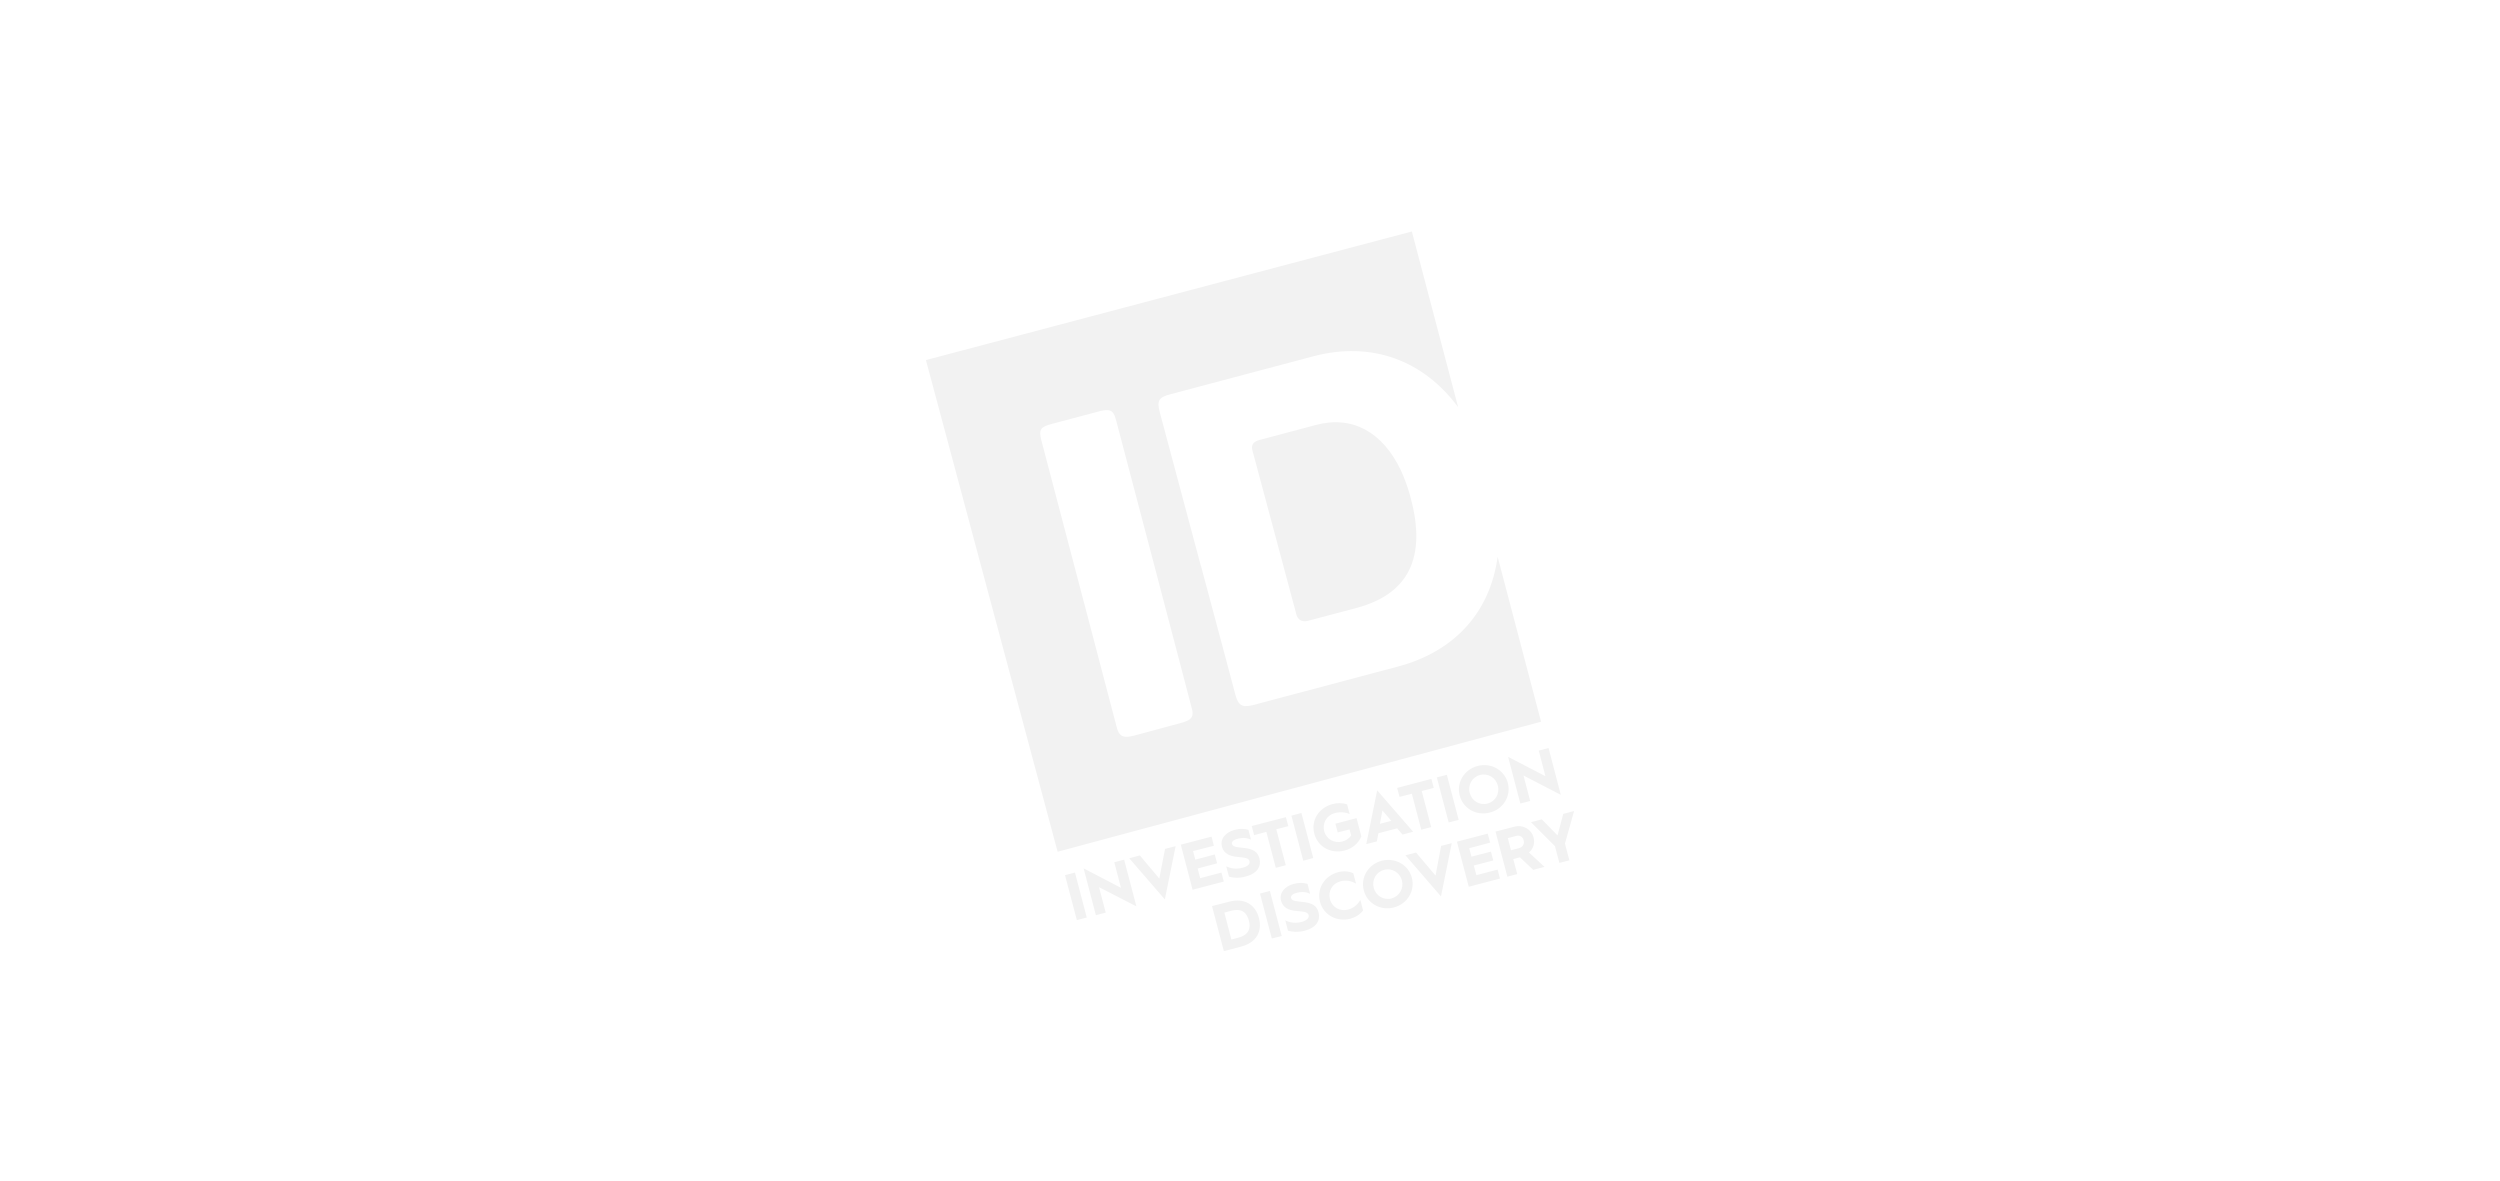
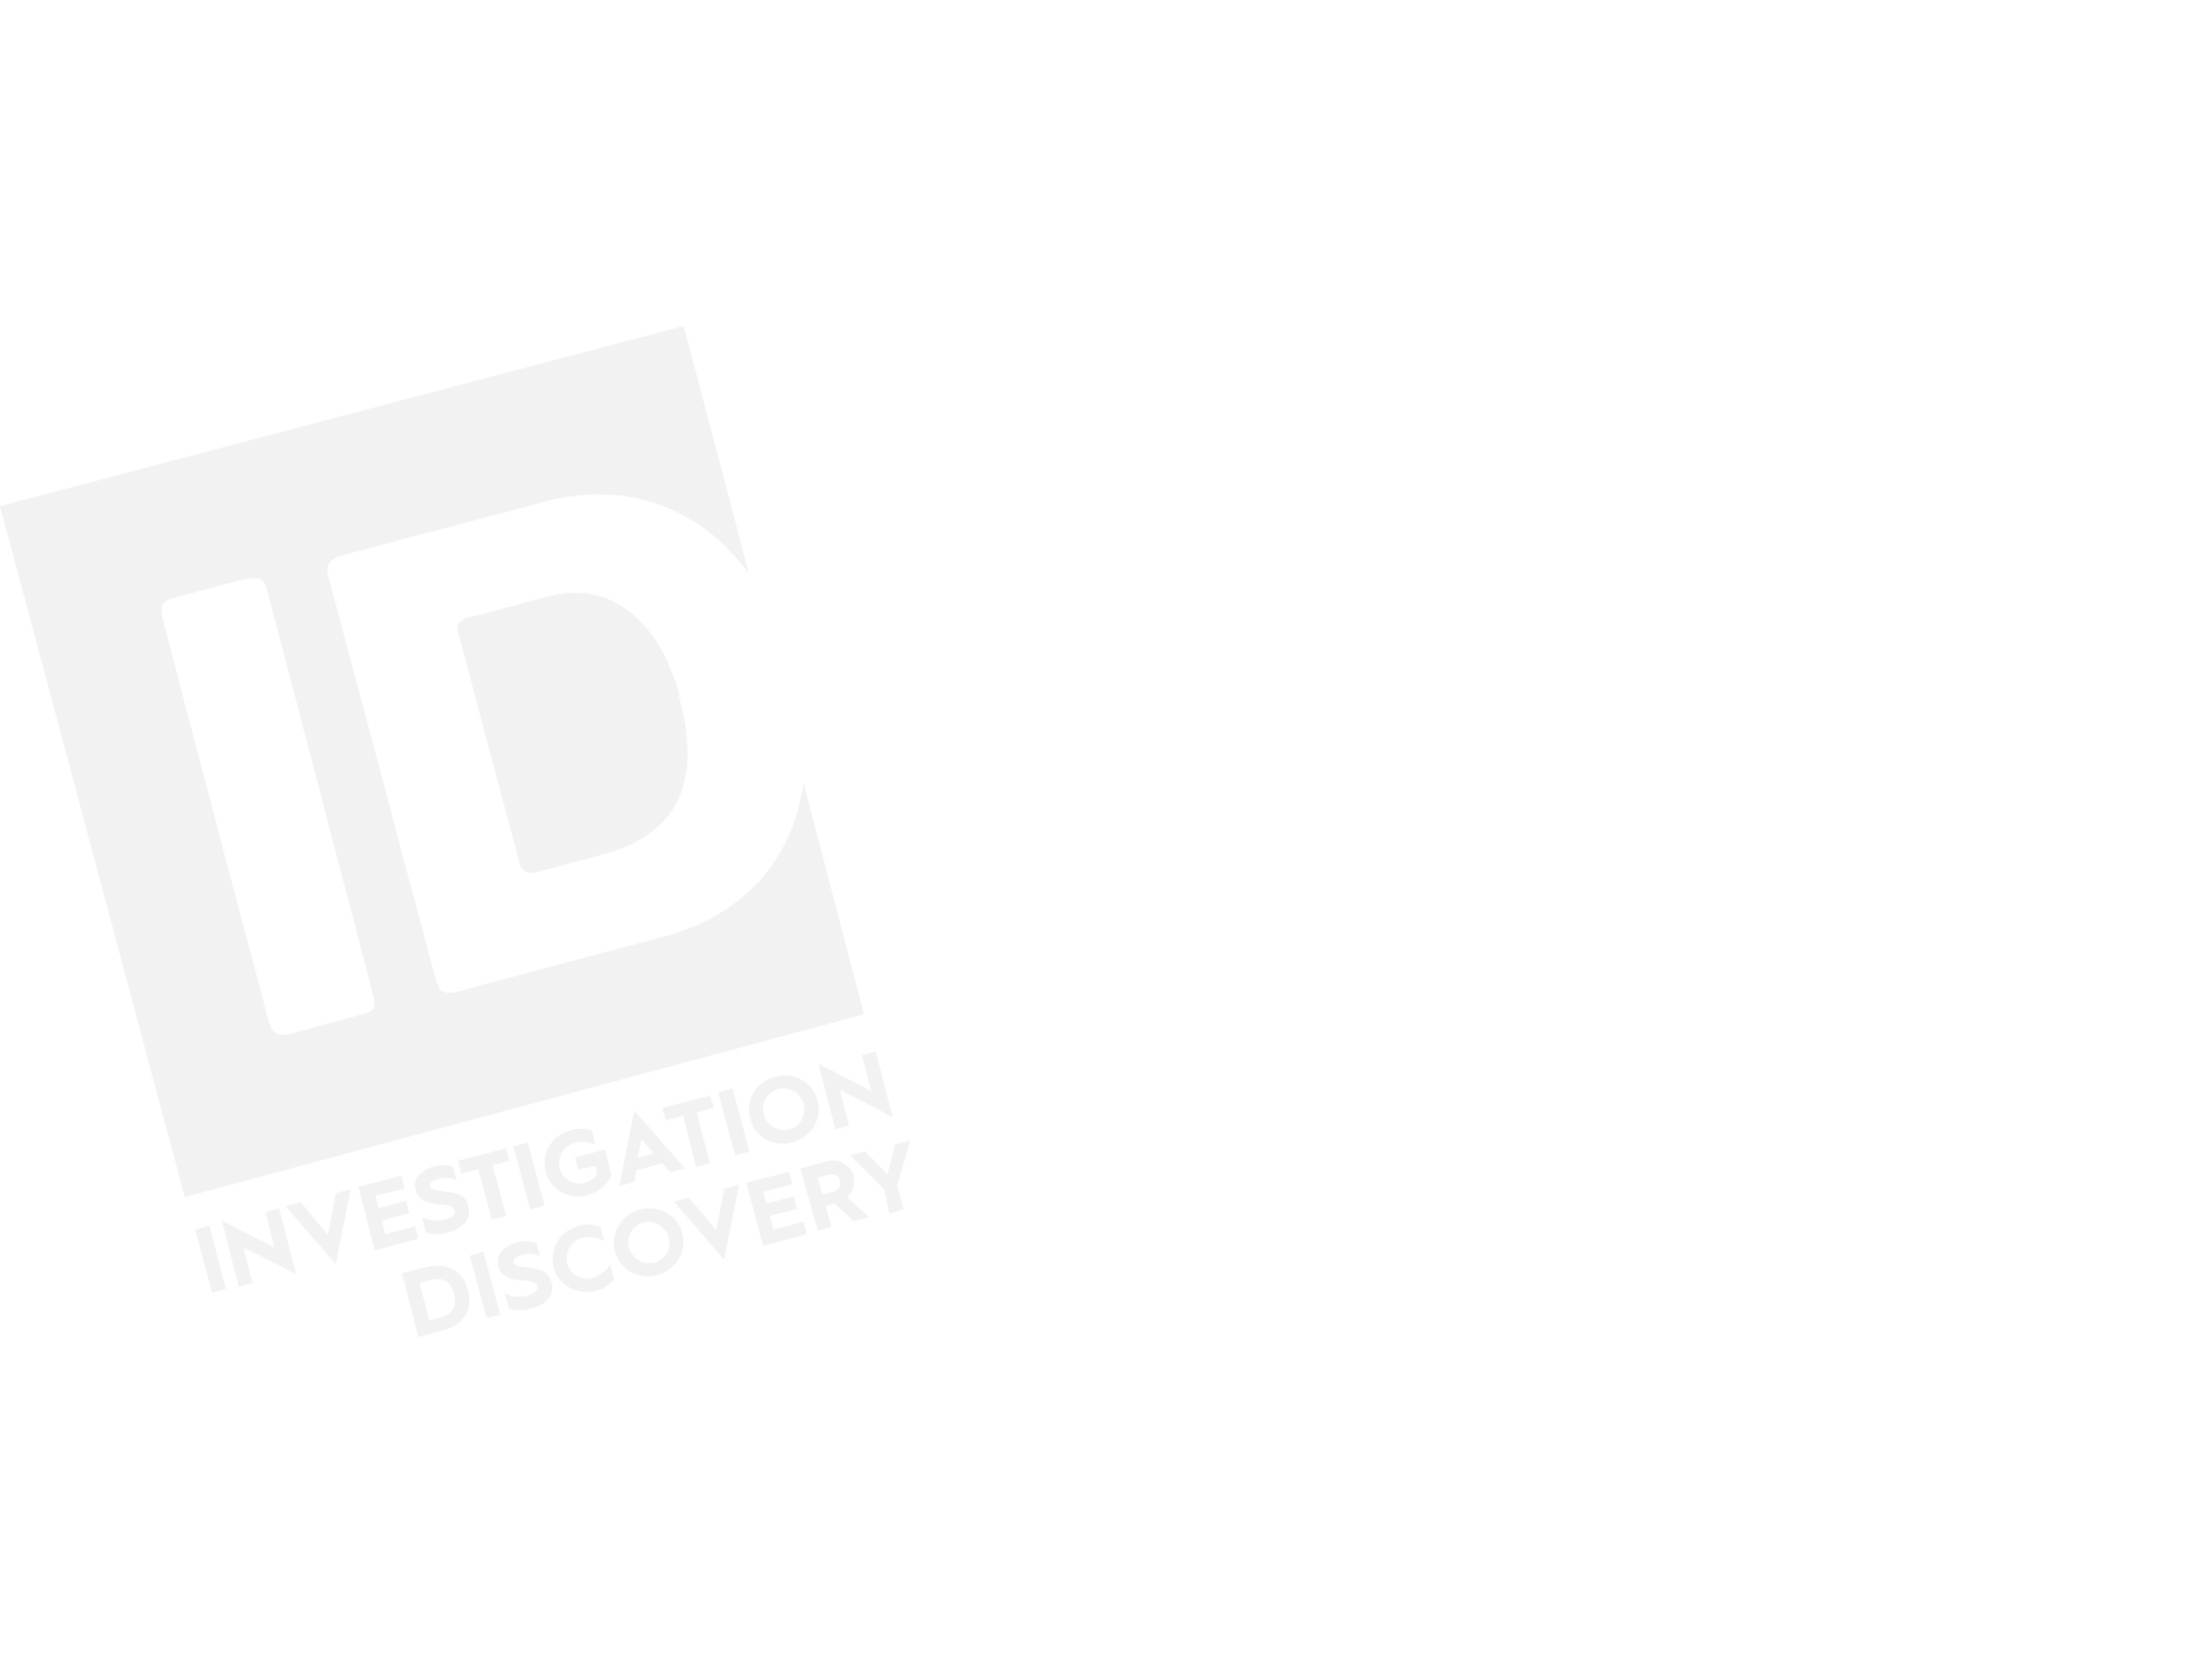
- <svg xmlns="http://www.w3.org/2000/svg" width="540" height="255" viewBox="0 0 540 255" fill="none">
-   <path d="M230.041 189.037L232.195 188.478L234.739 198.183L232.599 198.742L230.041 189.037ZM234.063 187.567L242.128 191.772L240.687 186.243L242.812 185.685L245.458 195.771L237.386 191.625L238.834 197.124L236.709 197.683L234.063 187.567ZM243.922 185.39L246.208 184.773L250.414 189.772L251.649 183.361L253.935 182.773L251.605 194.272L243.922 185.39ZM255.053 182.449L261.692 180.714L262.199 182.685L257.7 183.832L258.185 185.685L262.383 184.567L262.898 186.478L258.692 187.596L259.236 189.684L263.831 188.478L264.339 190.419L257.597 192.184L255.053 182.449ZM264.868 187.125C265.802 187.567 266.963 187.831 268.448 187.419C269.551 187.155 270.044 186.567 269.897 186.008C269.713 185.361 269.022 185.243 267.324 185.096C265.699 184.949 264.353 184.449 263.949 182.891C263.479 181.126 264.809 179.744 266.706 179.244C267.787 178.95 268.765 178.979 269.655 179.244L270.213 181.361C269.397 180.979 268.493 180.862 267.294 181.185C266.375 181.42 265.978 181.861 266.103 182.303C266.302 183.038 267.566 183.008 268.706 183.155C270.728 183.39 271.662 183.979 272.051 185.449C272.47 187.096 271.595 188.684 269.052 189.331C267.684 189.713 266.493 189.654 265.456 189.36L264.868 187.125ZM273.529 179.685L270.89 180.391L270.375 178.42L277.757 176.509L278.271 178.45L275.676 179.126L277.727 186.89L275.573 187.449L273.529 179.685ZM278.948 176.185L281.102 175.597L283.66 185.331L281.506 185.92L278.948 176.185ZM287.8 173.686C288.917 173.391 289.998 173.421 290.976 173.744L291.52 175.833C290.586 175.421 289.469 175.333 288.314 175.627C286.579 176.097 285.572 177.773 286.035 179.538C286.491 181.273 288.189 182.214 289.924 181.773C290.748 181.567 291.431 181.097 291.851 180.45L291.505 179.156L288.947 179.803L288.446 177.921L293.013 176.715L294.049 180.656C293.461 182.097 292.167 183.273 290.432 183.714C287.543 184.479 284.653 182.979 283.889 180.068C283.116 177.185 284.91 174.45 287.8 173.686V173.686ZM297.468 170.715L305.239 179.655L302.945 180.273L301.783 178.92L297.74 179.979L297.394 181.744L295.115 182.332L297.468 170.715ZM300.519 177.303L298.607 175.068L298.056 177.95L300.519 177.303ZM304.959 171.451L302.298 172.127L301.783 170.186L309.18 168.245L309.695 170.186L307.092 170.863L309.136 178.656L306.989 179.214L304.959 171.451ZM310.356 167.922L312.518 167.363L315.076 177.097L312.915 177.655L310.356 167.922ZM319.164 165.451C322.046 164.686 324.943 166.304 325.693 169.127C326.428 171.951 324.707 174.774 321.811 175.509C318.929 176.274 316.047 174.685 315.297 171.833C314.547 169.039 316.282 166.187 319.164 165.451V165.451ZM321.311 173.568C323.001 173.127 323.987 171.392 323.531 169.686C323.105 167.98 321.399 166.951 319.679 167.392C317.958 167.863 316.988 169.598 317.458 171.274C317.914 173.009 319.576 174.009 321.311 173.568ZM325.751 163.481L333.81 167.657L332.369 162.128L334.486 161.569L337.133 171.686L329.075 167.51L330.516 173.009L328.398 173.568L325.751 163.481ZM261.795 195.713L265.485 194.772C268.875 193.86 271.191 195.477 271.926 198.271C272.683 201.153 271.448 203.594 268.044 204.476L264.353 205.447L261.795 195.713ZM267.397 202.565C269.853 201.918 270.184 200.447 269.764 198.859C269.324 197.213 268.331 196.095 265.86 196.742L264.464 197.124L265.978 202.947L267.397 202.565ZM272.154 193.007L274.294 192.448L276.852 202.183L274.713 202.712L272.154 193.007ZM277.624 198.8C278.573 199.271 279.727 199.506 281.219 199.124C282.322 198.8 282.815 198.241 282.668 197.683C282.484 197.007 281.793 196.918 280.087 196.771C278.462 196.654 277.124 196.124 276.705 194.565C276.249 192.83 277.558 191.419 279.455 190.919C280.558 190.625 281.536 190.654 282.425 190.919L282.984 193.065C282.168 192.654 281.263 192.536 280.058 192.86C279.139 193.095 278.749 193.536 278.874 193.977C279.051 194.712 280.315 194.683 281.477 194.83C283.491 195.065 284.425 195.624 284.822 197.124C285.241 198.771 284.366 200.359 281.822 201.035C280.455 201.388 279.264 201.33 278.205 201.035L277.624 198.8ZM289.035 188.39C290.182 188.096 291.292 188.155 292.314 188.625L292.902 190.86C291.88 190.272 290.718 190.037 289.549 190.36C287.814 190.801 286.807 192.477 287.27 194.242C287.74 196.006 289.424 196.918 291.159 196.477C292.328 196.183 293.233 195.418 293.836 194.389L294.424 196.654C293.748 197.536 292.813 198.124 291.667 198.448C288.792 199.183 285.888 197.683 285.123 194.801C284.366 191.889 286.145 189.154 289.035 188.39ZM298.446 185.92C301.342 185.184 304.21 186.772 304.959 189.596C305.695 192.419 303.989 195.242 301.092 196.007C298.218 196.771 295.313 195.154 294.578 192.331C293.836 189.507 295.571 186.684 298.446 185.92ZM300.578 194.066C302.283 193.595 303.254 191.889 302.812 190.154C302.357 188.478 300.666 187.419 298.96 187.89C297.239 188.331 296.276 190.066 296.725 191.772C297.181 193.507 298.864 194.507 300.578 194.066V194.066ZM303.577 184.743L305.871 184.155L310.077 189.125L311.282 182.714L313.576 182.126L311.253 193.625L303.577 184.743ZM314.694 181.803L321.34 180.067L321.87 182.008L317.355 183.214L317.841 185.037L322.046 183.949L322.546 185.86L318.341 186.948L318.899 189.037L323.487 187.831L323.987 189.772L317.252 191.536L314.694 181.803ZM323.031 179.626L327.104 178.567C328.928 178.067 330.78 179.097 331.251 180.891C331.589 182.185 331.163 183.39 330.251 184.126L333.604 187.243L331.177 187.89L328.31 185.184H328.281L326.869 185.567L327.722 188.802L325.59 189.36L323.031 179.626ZM328.075 183.214C328.898 182.979 329.325 182.302 329.119 181.508C328.928 180.744 328.252 180.361 327.575 180.538L325.693 181.038L326.369 183.655L328.075 183.214ZM335.868 182.773L330.692 177.597L333.03 176.979L336.427 180.449L337.662 175.803L340 175.185L338.029 182.214L338.985 185.831L336.824 186.39L335.868 182.773ZM323.487 120.257C321.899 132.073 314.341 140.689 301.93 143.983C301.93 143.983 272.801 151.718 270.515 152.335C269.985 152.453 269.537 152.511 269.125 152.511C269.052 152.511 268.963 152.511 268.86 152.511C268.706 152.511 268.588 152.482 268.463 152.423H268.448C268.331 152.394 268.228 152.335 268.103 152.276C267.986 152.217 267.897 152.129 267.816 152.071L267.787 152.041C267.713 151.953 267.625 151.865 267.551 151.747H267.529C267.485 151.688 267.456 151.629 267.427 151.57C267.397 151.511 267.353 151.453 267.324 151.394C267.309 151.394 267.309 151.364 267.309 151.364C267.28 151.306 267.243 151.217 267.214 151.159C267.184 151.07 267.155 151.012 267.125 150.923C267.11 150.923 267.11 150.894 267.11 150.894C267.081 150.806 267.052 150.747 267.022 150.659C266.993 150.57 266.978 150.482 266.949 150.394C266.934 150.394 266.934 150.364 266.934 150.335C266.897 150.247 266.868 150.188 266.854 150.1C266.721 149.57 265.787 146.071 264.42 140.954C263.045 135.837 261.236 129.132 259.406 122.228C259.383 122.213 259.383 122.184 259.369 122.169C255.274 106.862 250.943 90.628 250.502 89.01C249.855 86.54 250.289 85.82 252.803 85.158C255.318 84.496 283.705 76.953 283.705 76.953C296.277 73.63 307.489 77.835 314.958 87.952L304.96 50L200 77.777L228.446 183.978L332.868 155.893L323.487 120.257ZM257.597 154.188C257.597 154.217 257.582 154.246 257.582 154.276V154.335C257.568 154.364 257.568 154.393 257.568 154.423C257.568 154.452 257.568 154.481 257.553 154.481C257.553 154.511 257.538 154.54 257.538 154.57C257.538 154.599 257.538 154.599 257.523 154.599C257.502 154.658 257.487 154.687 257.472 154.717C257.472 154.746 257.472 154.746 257.457 154.746C257.457 154.776 257.428 154.805 257.428 154.834C257.413 154.864 257.399 154.864 257.399 154.864C257.399 154.893 257.369 154.923 257.369 154.952C257.355 154.952 257.34 154.952 257.34 154.981C257.31 155.011 257.31 155.04 257.281 155.07C257.281 155.07 257.266 155.099 257.251 155.099C257.237 155.129 257.222 155.158 257.185 155.158C257.185 155.187 257.171 155.187 257.156 155.187C257.126 155.217 257.097 155.246 257.068 155.275V155.305C256.634 155.658 255.935 155.952 254.884 156.217C251.509 157.129 247.414 158.246 244.966 158.893C244.524 159.011 244.135 159.069 243.775 159.128C243.679 159.128 243.605 159.128 243.518 159.128H243.488C243.319 159.158 243.157 159.128 243.017 159.128H243.003C242.93 159.099 242.856 159.099 242.812 159.099C242.797 159.099 242.775 159.099 242.775 159.069C242.643 159.069 242.525 159.011 242.415 158.981C242.415 158.981 242.4 158.951 242.385 158.951C242.341 158.951 242.297 158.922 242.238 158.893C242.238 158.864 242.238 158.864 242.224 158.864C242.113 158.775 242.025 158.716 241.937 158.628C241.937 158.628 241.937 158.628 241.937 158.598C241.893 158.569 241.849 158.511 241.812 158.481C241.812 158.481 241.797 158.481 241.797 158.451C241.753 158.422 241.724 158.363 241.694 158.305C241.694 158.305 241.694 158.305 241.679 158.305C241.65 158.246 241.621 158.187 241.592 158.128C241.577 158.098 241.577 158.098 241.577 158.098C241.547 158.04 241.51 157.981 241.481 157.892C241.452 157.805 241.423 157.745 241.393 157.687C241.393 157.657 241.393 157.657 241.378 157.657C241.364 157.569 241.334 157.51 241.319 157.422C241.305 157.393 241.305 157.393 241.29 157.363C241.275 157.304 241.261 157.216 241.231 157.128C241.217 157.099 241.202 157.01 241.15 156.863C241.136 156.775 241.106 156.687 241.077 156.598C241.062 156.51 241.033 156.393 241.004 156.246C240.945 156.04 240.878 155.834 240.805 155.54C240.805 155.511 240.79 155.481 240.776 155.422C239.739 151.423 237.011 141.1 234.122 130.072C234.107 130.042 234.107 130.013 234.092 129.984C229.938 114.14 225.417 96.951 224.968 95.245C224.292 92.672 224.785 92.201 227.285 91.54C229.019 91.098 234.394 89.628 237.209 88.907C237.298 88.878 237.386 88.848 237.482 88.834C237.511 88.819 237.54 88.819 237.555 88.819C237.628 88.79 237.688 88.79 237.746 88.76C237.783 88.76 237.798 88.76 237.827 88.746C237.886 88.731 237.945 88.731 238.003 88.716C238.018 88.701 238.048 88.701 238.085 88.701C238.128 88.687 238.187 88.687 238.246 88.672C238.261 88.672 238.276 88.657 238.305 88.657C238.364 88.657 238.43 88.643 238.474 88.628H238.518C238.592 88.628 238.651 88.613 238.731 88.599C238.864 88.599 238.981 88.584 239.106 88.584H239.121H239.268C239.283 88.584 239.297 88.599 239.297 88.599C239.349 88.599 239.393 88.599 239.437 88.613H239.452C239.51 88.613 239.54 88.628 239.599 88.643C240.429 88.834 240.76 89.554 241.135 90.996C241.481 92.26 245.988 109.405 250.171 125.33C250.171 125.359 250.171 125.374 250.186 125.403C251.994 132.278 253.737 138.924 255.068 143.982C256.376 149.011 257.295 152.423 257.398 152.893C257.428 152.952 257.443 153.011 257.457 153.07C257.457 153.099 257.457 153.099 257.457 153.129C257.472 153.187 257.486 153.216 257.486 153.276C257.501 153.276 257.501 153.305 257.523 153.334C257.523 153.364 257.523 153.393 257.538 153.452C257.538 153.452 257.552 153.482 257.552 153.511C257.552 153.54 257.552 153.57 257.567 153.628C257.567 153.628 257.567 153.658 257.567 153.687C257.567 153.717 257.582 153.746 257.582 153.835V153.864C257.596 153.893 257.596 153.952 257.596 154.011V154.188H257.597ZM304.43 106.524C304.401 106.42 304.371 106.332 304.342 106.244C303.842 104.597 303.283 103.112 302.577 101.568C298.644 93.334 292.152 89.687 284.248 91.79C284.248 91.79 273.544 94.642 272.095 95.025C270.949 95.319 270.426 95.863 270.426 96.686C270.441 96.877 270.47 97.054 270.515 97.26C270.676 97.877 273.088 106.876 275.441 115.626C277.051 121.625 278.631 127.543 279.44 130.572C279.477 130.719 279.506 130.837 279.55 130.955C279.624 131.249 279.698 131.484 279.757 131.72C279.867 132.19 279.955 132.484 279.985 132.631C280.3 133.778 281.087 134.454 282.499 134.102C283.432 133.866 293.042 131.308 293.042 131.308C304.254 128.308 308.165 120.405 304.71 107.568C304.651 107.317 304.577 107.082 304.519 106.847C304.489 106.729 304.46 106.626 304.43 106.524" fill="#F2F2F2" />
+ <svg xmlns="http://www.w3.org/2000/svg" version="1.1" id="Layer_1" x="0px" y="0px" viewBox="0 0 340 255" style="enable-background:new 0 0 340 255;" xml:space="preserve">
+   <style type="text/css">
+ 	.st0{fill:#F2F2F2;}
+ </style>
+   <path class="st0" d="M30,189l2.2-0.6l2.5,9.7l-2.1,0.6L30,189z M34.1,187.6l8.1,4.2l-1.4-5.5l2.1-0.6l2.6,10.1l-8.1-4.1l1.4,5.5  l-2.1,0.6L34.1,187.6z M43.9,185.4l2.3-0.6l4.2,5l1.2-6.4l2.3-0.6l-2.3,11.5L43.9,185.4z M55.1,182.4l6.6-1.7l0.5,2l-4.5,1.1  l0.5,1.9l4.2-1.1l0.5,1.9l-4.2,1.1l0.5,2.1l4.6-1.2l0.5,1.9l-6.7,1.8L55.1,182.4z M64.9,187.1c0.9,0.4,2.1,0.7,3.6,0.3  c1.1-0.3,1.6-0.9,1.4-1.4c-0.2-0.6-0.9-0.8-2.6-0.9c-1.6-0.1-3-0.6-3.4-2.2c-0.5-1.8,0.9-3.1,2.8-3.6c1.1-0.3,2.1-0.3,2.9,0l0.6,2.1  c-0.8-0.4-1.7-0.5-2.9-0.2c-0.9,0.2-1.3,0.7-1.2,1.1c0.2,0.7,1.5,0.7,2.6,0.9c2,0.2,3,0.8,3.3,2.3c0.4,1.6-0.5,3.2-3,3.9  c-1.4,0.4-2.6,0.3-3.6,0L64.9,187.1z M73.5,179.7l-2.6,0.7l-0.5-2l7.4-1.9l0.5,1.9l-2.6,0.7l2.1,7.8l-2.2,0.6L73.5,179.7z   M78.9,176.2l2.2-0.6l2.6,9.7l-2.2,0.6L78.9,176.2z M87.8,173.7c1.1-0.3,2.2-0.3,3.2,0.1l0.5,2.1c-0.9-0.4-2.1-0.5-3.2-0.2  c-1.7,0.5-2.7,2.1-2.3,3.9c0.5,1.7,2.2,2.7,3.9,2.2c0.8-0.2,1.5-0.7,1.9-1.3l-0.3-1.3l-2.6,0.6l-0.5-1.9l4.6-1.2l1,3.9  c-0.6,1.4-1.9,2.6-3.6,3.1c-2.9,0.8-5.8-0.7-6.5-3.6C83.1,177.2,84.9,174.4,87.8,173.7L87.8,173.7z M97.5,170.7l7.8,8.9l-2.3,0.6  l-1.2-1.4l-4,1.1l-0.3,1.8l-2.3,0.6L97.5,170.7z M100.5,177.3l-1.9-2.2l-0.6,2.9L100.5,177.3z M105,171.5l-2.7,0.7l-0.5-1.9l7.4-1.9  l0.5,1.9l-2.6,0.7l2,7.8l-2.1,0.6L105,171.5z M110.4,167.9l2.2-0.6l2.6,9.7l-2.2,0.6L110.4,167.9z M119.2,165.5  c2.9-0.8,5.8,0.9,6.5,3.7c0.7,2.8-1,5.6-3.9,6.4c-2.9,0.8-5.8-0.8-6.5-3.7C114.5,169,116.3,166.2,119.2,165.5L119.2,165.5z   M121.3,173.6c1.7-0.4,2.7-2.2,2.2-3.9c-0.4-1.7-2.1-2.7-3.9-2.3c-1.7,0.5-2.7,2.2-2.2,3.9C117.9,173,119.6,174,121.3,173.6z   M125.8,163.5l8.1,4.2l-1.4-5.5l2.1-0.6l2.6,10.1l-8.1-4.2l1.4,5.5l-2.1,0.6L125.8,163.5z M61.8,195.7l3.7-0.9  c3.4-0.9,5.7,0.7,6.4,3.5c0.8,2.9-0.5,5.3-3.9,6.2l-3.7,1L61.8,195.7z M67.4,202.6c2.5-0.6,2.8-2.1,2.4-3.7  c-0.4-1.6-1.4-2.8-3.9-2.1l-1.4,0.4l1.5,5.8L67.4,202.6z M72.2,193l2.1-0.6l2.6,9.7l-2.1,0.5L72.2,193z M77.6,198.8  c0.9,0.5,2.1,0.7,3.6,0.3c1.1-0.3,1.6-0.9,1.4-1.4c-0.2-0.7-0.9-0.8-2.6-0.9c-1.6-0.1-3-0.6-3.4-2.2c-0.5-1.7,0.9-3.1,2.8-3.6  c1.1-0.3,2.1-0.3,3,0l0.6,2.1c-0.8-0.4-1.7-0.5-2.9-0.2c-0.9,0.2-1.3,0.7-1.2,1.1c0.2,0.7,1.4,0.7,2.6,0.9c2,0.2,2.9,0.8,3.3,2.3  c0.4,1.6-0.5,3.2-3,3.9c-1.4,0.4-2.6,0.3-3.6,0L77.6,198.8z M89,188.4c1.1-0.3,2.3-0.2,3.3,0.2l0.6,2.2c-1-0.6-2.2-0.8-3.4-0.5  c-1.7,0.4-2.7,2.1-2.3,3.9c0.5,1.8,2.2,2.7,3.9,2.2c1.2-0.3,2.1-1.1,2.7-2.1l0.6,2.3c-0.7,0.9-1.6,1.5-2.8,1.8  c-2.9,0.7-5.8-0.8-6.5-3.6C84.4,191.9,86.1,189.2,89,188.4z M98.4,185.9c2.9-0.7,5.8,0.9,6.5,3.7c0.7,2.8-1,5.6-3.9,6.4  c-2.9,0.8-5.8-0.9-6.5-3.7C93.8,189.5,95.6,186.7,98.4,185.9z M100.6,194.1c1.7-0.5,2.7-2.2,2.2-3.9c-0.5-1.7-2.1-2.7-3.9-2.3  c-1.7,0.4-2.7,2.2-2.2,3.9C97.2,193.5,98.9,194.5,100.6,194.1L100.6,194.1z M103.6,184.7l2.3-0.6l4.2,5l1.2-6.4l2.3-0.6l-2.3,11.5  L103.6,184.7z M114.7,181.8l6.6-1.7l0.5,1.9l-4.5,1.2l0.5,1.8l4.2-1.1l0.5,1.9l-4.2,1.1l0.6,2.1l4.6-1.2l0.5,1.9l-6.7,1.8  L114.7,181.8z M123,179.6l4.1-1.1c1.8-0.5,3.7,0.5,4.1,2.3c0.3,1.3-0.1,2.5-1,3.2l3.4,3.1l-2.4,0.6l-2.9-2.7h0l-1.4,0.4l0.9,3.2  l-2.1,0.6L123,179.6z M128.1,183.2c0.8-0.2,1.2-0.9,1-1.7c-0.2-0.8-0.9-1.1-1.5-1l-1.9,0.5l0.7,2.6L128.1,183.2z M135.9,182.8  l-5.2-5.2l2.3-0.6l3.4,3.5l1.2-4.6l2.3-0.6l-2,7l1,3.6l-2.2,0.6L135.9,182.8z M123.5,120.3c-1.6,11.8-9.1,20.4-21.6,23.7  c0,0-29.1,7.7-31.4,8.4c-0.5,0.1-1,0.2-1.4,0.2c-0.1,0-0.2,0-0.3,0c-0.2,0-0.3,0-0.4-0.1h0c-0.1,0-0.2-0.1-0.3-0.1  c-0.1-0.1-0.2-0.1-0.3-0.2l0,0c-0.1-0.1-0.2-0.2-0.2-0.3h0c0-0.1-0.1-0.1-0.1-0.2c0-0.1-0.1-0.1-0.1-0.2c0,0,0,0,0,0  c0-0.1-0.1-0.1-0.1-0.2c0-0.1-0.1-0.1-0.1-0.2c0,0,0,0,0,0c0-0.1-0.1-0.1-0.1-0.2c0-0.1,0-0.2-0.1-0.3c0,0,0,0,0-0.1  c0-0.1-0.1-0.1-0.1-0.2c-0.1-0.5-1.1-4-2.4-9.1c-1.4-5.1-3.2-11.8-5-18.7c0,0,0,0,0-0.1c-4.1-15.3-8.4-31.5-8.9-33.2  c-0.6-2.5-0.2-3.2,2.3-3.9c2.5-0.7,30.9-8.2,30.9-8.2c12.6-3.3,23.8,0.9,31.3,11l-10-38L0,77.8L28.4,184l104.4-28.1L123.5,120.3z   M57.6,154.2C57.6,154.2,57.6,154.2,57.6,154.2l0,0.1c0,0,0,0.1,0,0.1c0,0,0,0.1,0,0.1c0,0,0,0.1,0,0.1c0,0,0,0,0,0  c0,0.1,0,0.1-0.1,0.1c0,0,0,0,0,0c0,0,0,0.1,0,0.1c0,0,0,0,0,0c0,0,0,0.1,0,0.1c0,0,0,0,0,0c0,0,0,0.1-0.1,0.1c0,0,0,0,0,0  c0,0,0,0.1-0.1,0.1c0,0,0,0,0,0c0,0-0.1,0.1-0.1,0.1v0c-0.4,0.4-1.1,0.6-2.2,0.9c-3.4,0.9-7.5,2-9.9,2.7c-0.4,0.1-0.8,0.2-1.2,0.2  c-0.1,0-0.2,0-0.3,0h0c-0.2,0-0.3,0-0.5,0h0c-0.1,0-0.1,0-0.2,0c0,0,0,0,0,0c-0.1,0-0.2-0.1-0.4-0.1c0,0,0,0,0,0c0,0-0.1,0-0.1-0.1  c0,0,0,0,0,0c-0.1-0.1-0.2-0.1-0.3-0.2c0,0,0,0,0,0c0,0-0.1-0.1-0.1-0.1c0,0,0,0,0,0c0,0-0.1-0.1-0.1-0.1c0,0,0,0,0,0  c0-0.1-0.1-0.1-0.1-0.2c0,0,0,0,0,0c0-0.1-0.1-0.1-0.1-0.2c0-0.1-0.1-0.1-0.1-0.2c0,0,0,0,0,0c0-0.1,0-0.1-0.1-0.2c0,0,0,0,0-0.1  c0-0.1,0-0.1-0.1-0.2c0,0,0-0.1-0.1-0.3c0-0.1,0-0.2-0.1-0.3c0-0.1,0-0.2-0.1-0.4c-0.1-0.2-0.1-0.4-0.2-0.7c0,0,0-0.1,0-0.1  c-1-4-3.8-14.3-6.7-25.3c0,0,0-0.1,0-0.1c-4.2-15.8-8.7-33-9.1-34.7c-0.7-2.6-0.2-3,2.3-3.7c1.7-0.4,7.1-1.9,9.9-2.6  c0.1,0,0.2-0.1,0.3-0.1c0,0,0.1,0,0.1,0c0.1,0,0.1,0,0.2-0.1c0,0,0.1,0,0.1,0c0.1,0,0.1,0,0.2,0c0,0,0,0,0.1,0c0,0,0.1,0,0.2,0  c0,0,0,0,0.1,0c0.1,0,0.1,0,0.2,0h0c0.1,0,0.1,0,0.2,0c0.1,0,0.2,0,0.4,0h0h0.1c0,0,0,0,0,0c0.1,0,0.1,0,0.1,0h0c0.1,0,0.1,0,0.1,0  c0.8,0.2,1.2,0.9,1.5,2.4c0.3,1.3,4.9,18.4,9,34.3c0,0,0,0,0,0.1c1.8,6.9,3.6,13.5,4.9,18.6c1.3,5,2.2,8.4,2.3,8.9  c0,0.1,0,0.1,0.1,0.2c0,0,0,0,0,0.1c0,0.1,0,0.1,0,0.1c0,0,0,0,0,0.1c0,0,0,0.1,0,0.1c0,0,0,0,0,0.1c0,0,0,0.1,0,0.1c0,0,0,0,0,0.1  c0,0,0,0.1,0,0.1v0c0,0,0,0.1,0,0.1L57.6,154.2L57.6,154.2z M104.4,106.5c0-0.1-0.1-0.2-0.1-0.3c-0.5-1.6-1.1-3.1-1.8-4.7  c-3.9-8.2-10.4-11.9-18.3-9.8c0,0-10.7,2.9-12.2,3.2c-1.1,0.3-1.7,0.8-1.7,1.7c0,0.2,0,0.4,0.1,0.6c0.2,0.6,2.6,9.6,4.9,18.4  c1.6,6,3.2,11.9,4,14.9c0,0.1,0.1,0.3,0.1,0.4c0.1,0.3,0.1,0.5,0.2,0.8c0.1,0.5,0.2,0.8,0.2,0.9c0.3,1.1,1.1,1.8,2.5,1.5  c0.9-0.2,10.5-2.8,10.5-2.8c11.2-3,15.1-10.9,11.7-23.7c-0.1-0.3-0.1-0.5-0.2-0.7C104.5,106.7,104.5,106.6,104.4,106.5" />
</svg>
